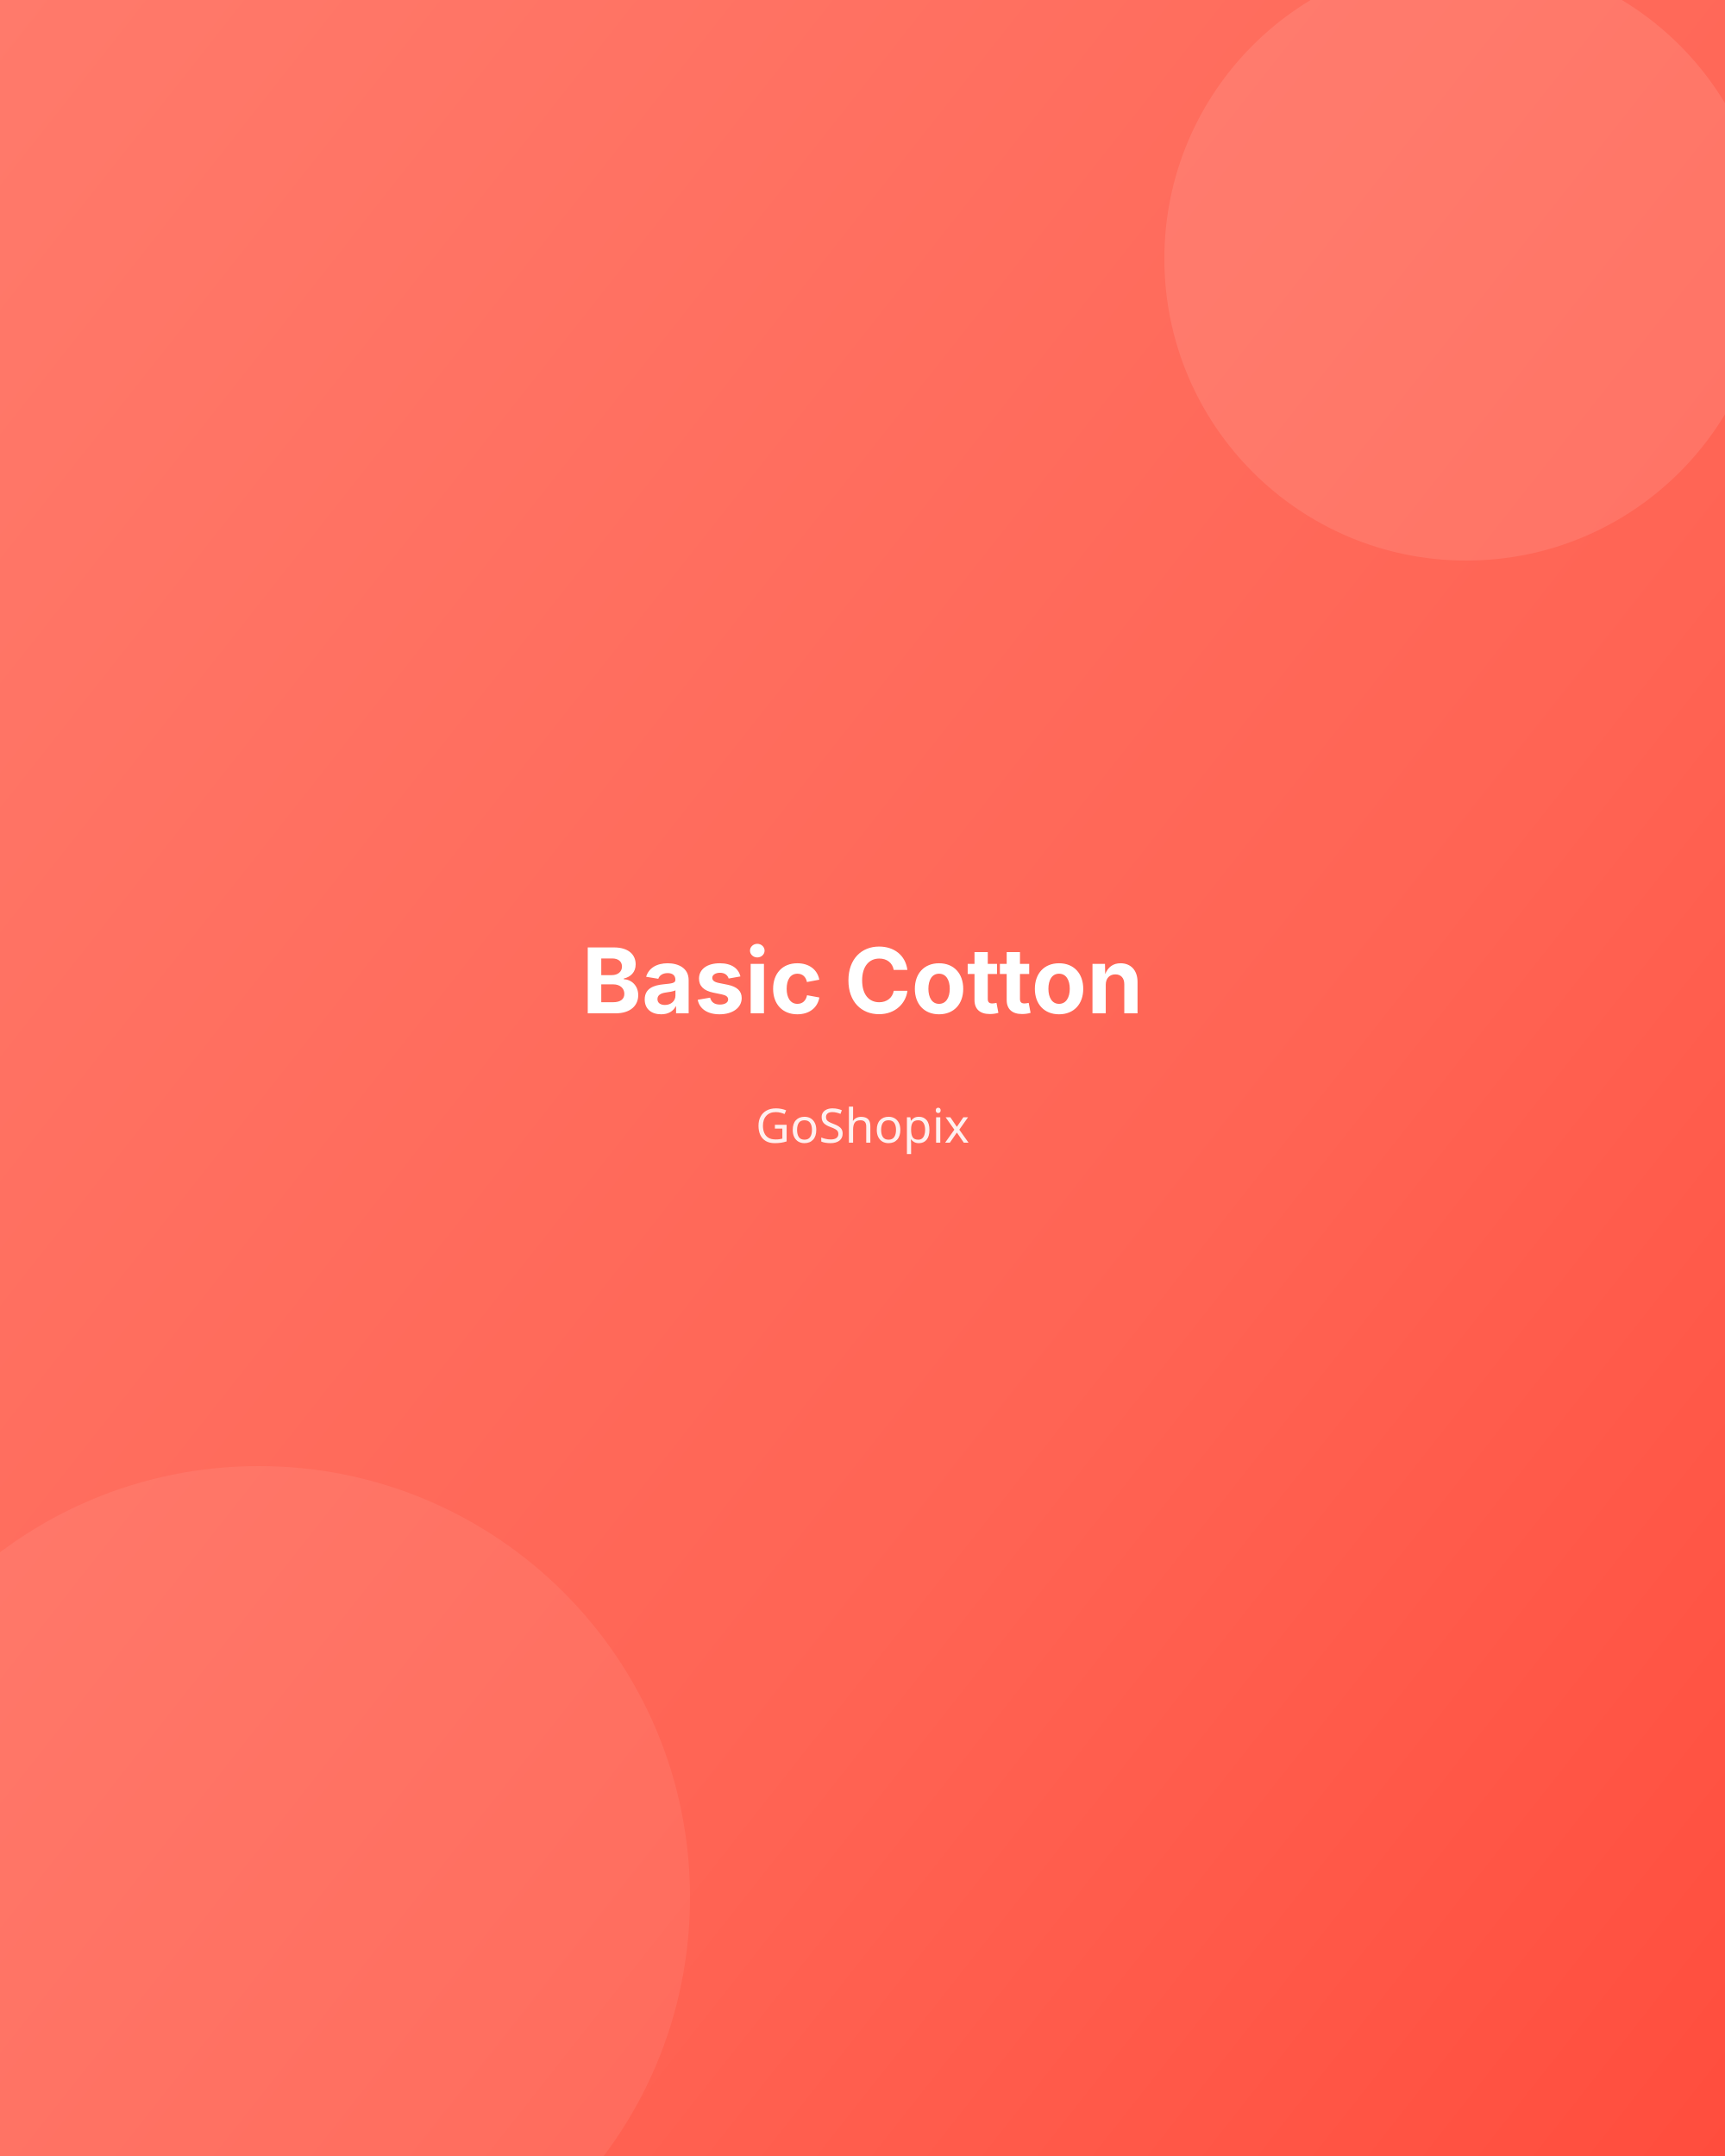
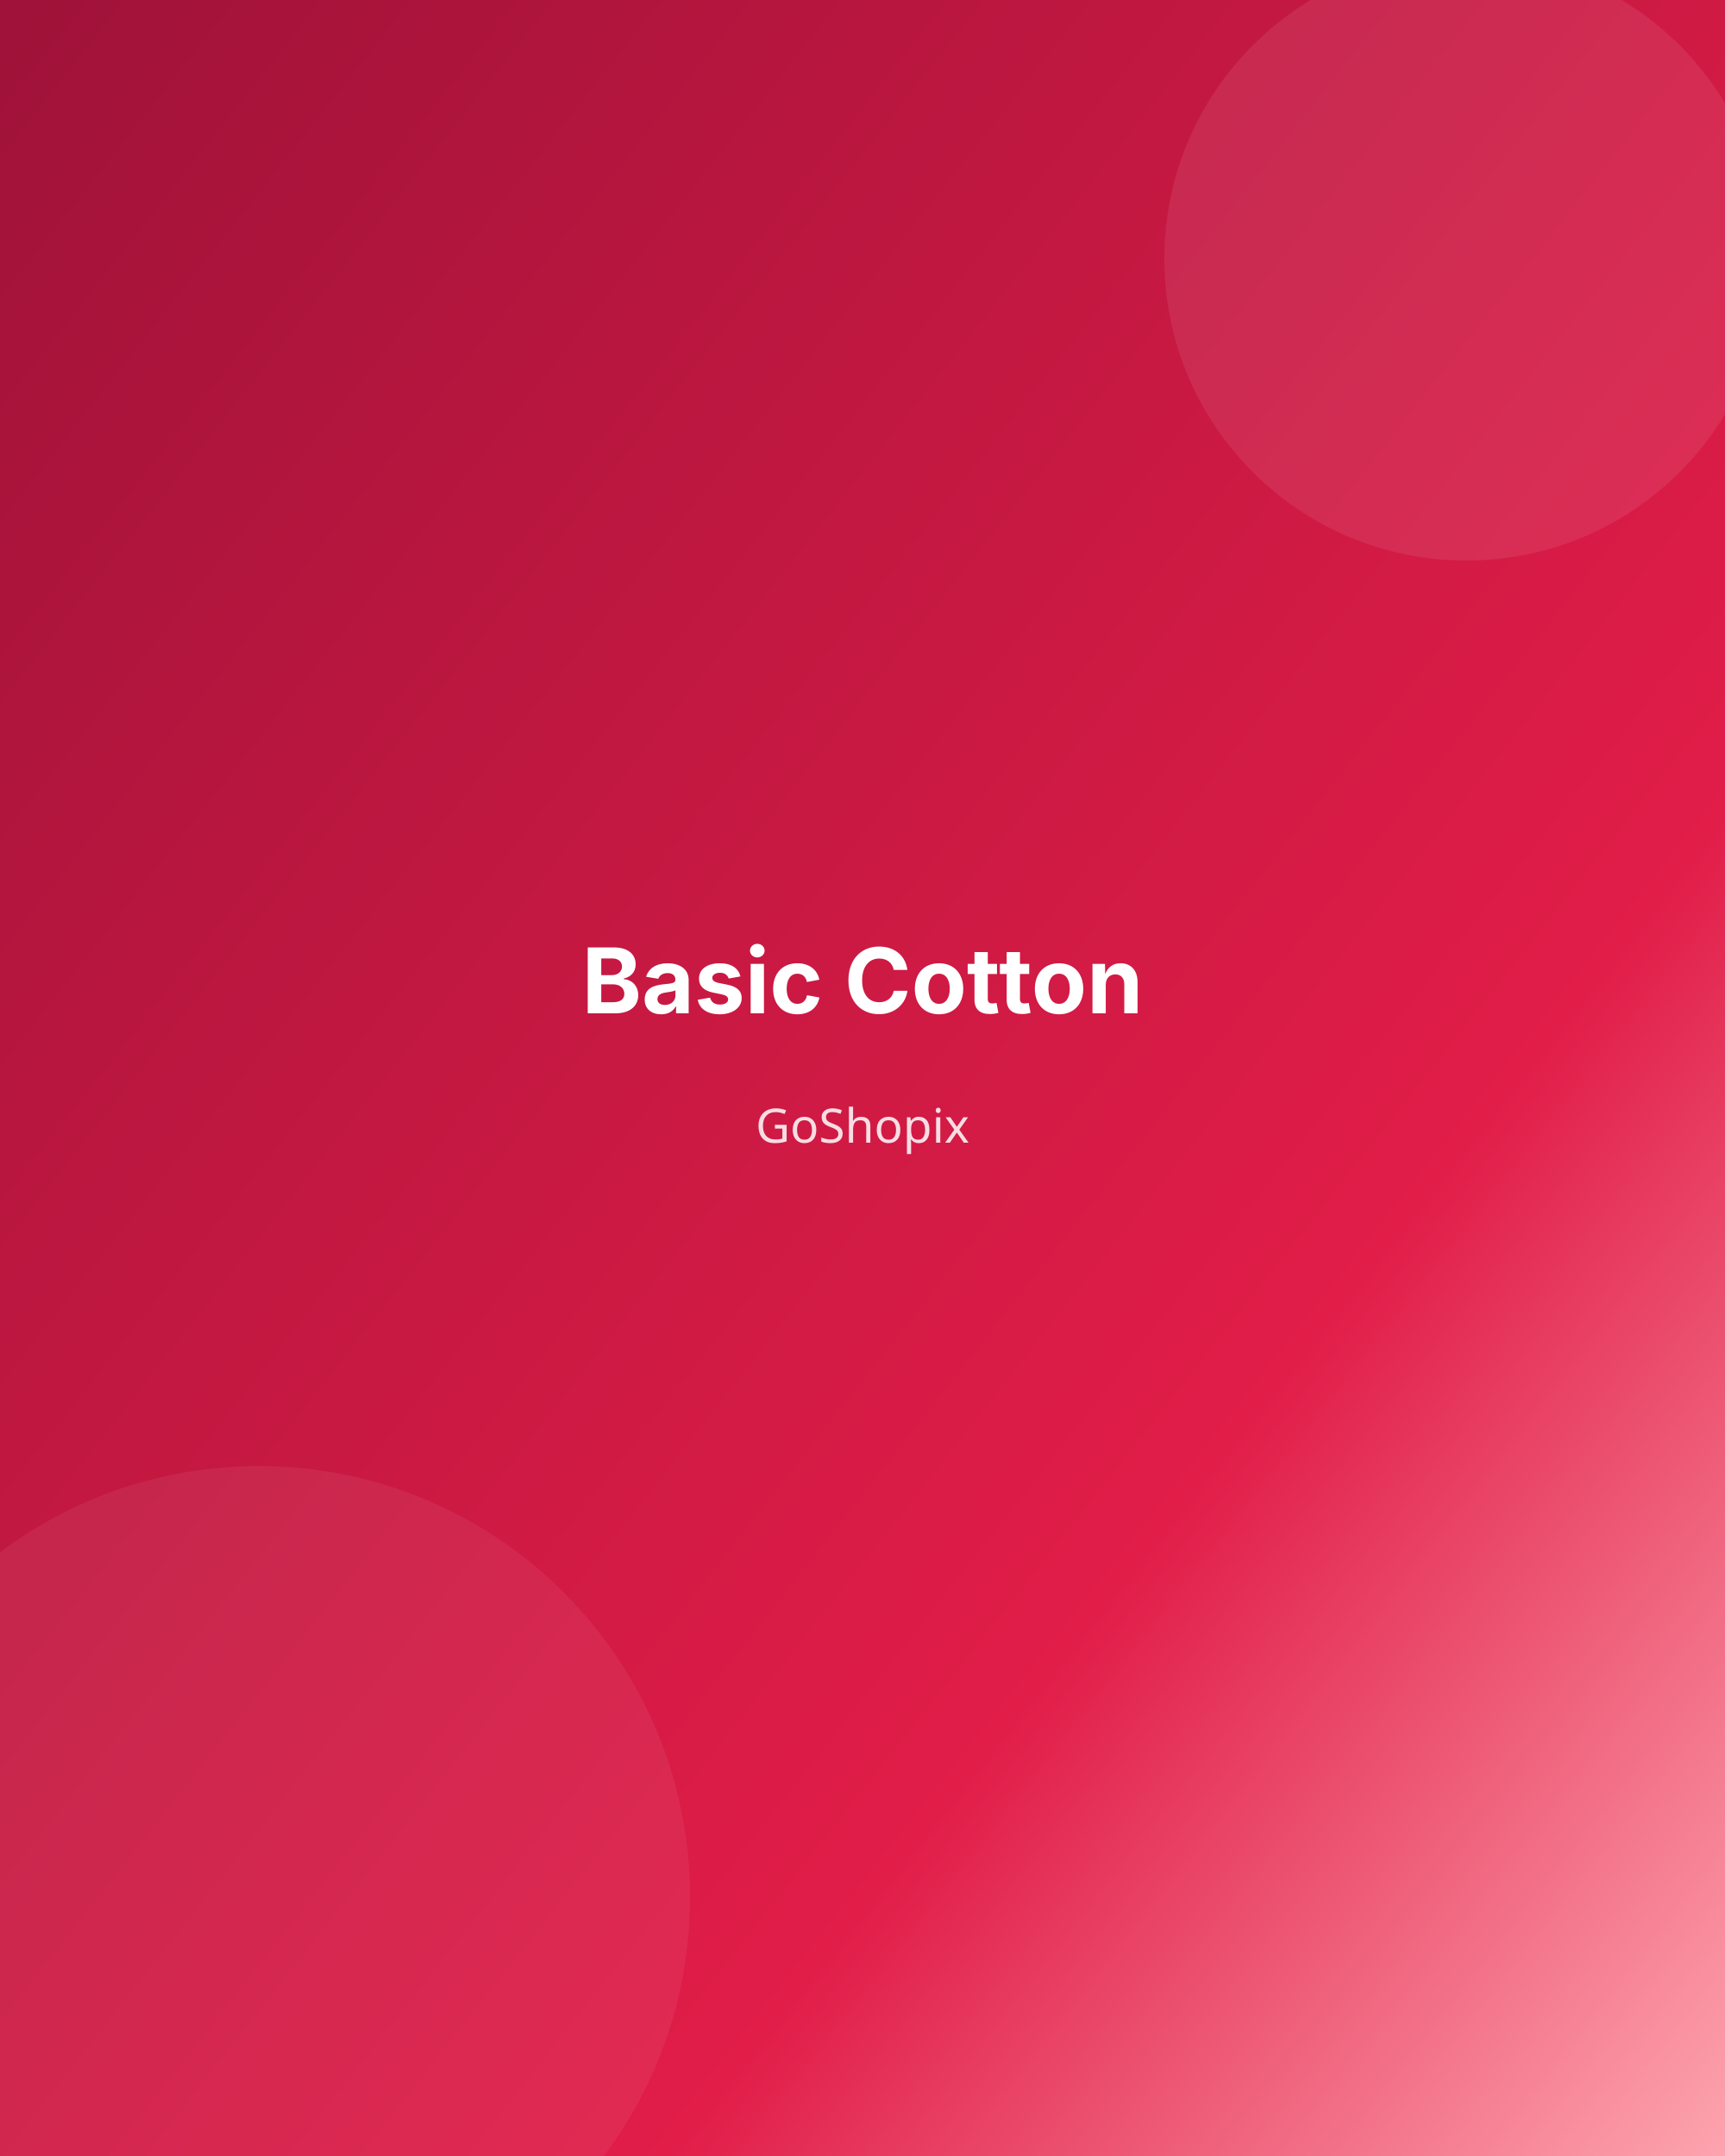
<svg xmlns="http://www.w3.org/2000/svg" width="800" height="1000" viewBox="0 0 800 1000" role="img" aria-label="Basic Cotton">
  <defs>
    <linearGradient id="g" x1="0%" y1="0%" x2="100%" y2="100%">
-       <stop offset="0%" stop-color="#ff7a6b" />
-       <stop offset="63%" stop-color="#ff6454" />
-       <stop offset="100%" stop-color="#ff4d3d" />
+       <stop offset="0%" stop-color="#9f1239" />
+       <stop offset="69%" stop-color="#e11d48" />
+       <stop offset="100%" stop-color="#fda4af" />
    </linearGradient>
  </defs>
  <rect width="800" height="1000" fill="url(#g)" />
-   <circle cx="680" cy="120" r="140" fill="white" fill-opacity="0.1" />
-   <circle cx="120" cy="880" r="200" fill="white" fill-opacity="0.07" />
+   <circle cx="680" cy="120" r="140" fill="white" fill-opacity="0.08" />
+   <circle cx="120" cy="880" r="200" fill="white" fill-opacity="0.06" />
  <text x="400" y="470" text-anchor="middle" fill="white" font-family="system-ui,-apple-system,Segoe UI,sans-serif" font-size="42" font-weight="700">Basic Cotton</text>
-   <text x="400" y="530" text-anchor="middle" fill="white" fill-opacity="0.9" font-family="system-ui,sans-serif" font-size="22">GoShopix</text>
+   <text x="400" y="530" text-anchor="middle" fill="white" fill-opacity="0.85" font-family="system-ui,sans-serif" font-size="22">GoShopix</text>
</svg>
